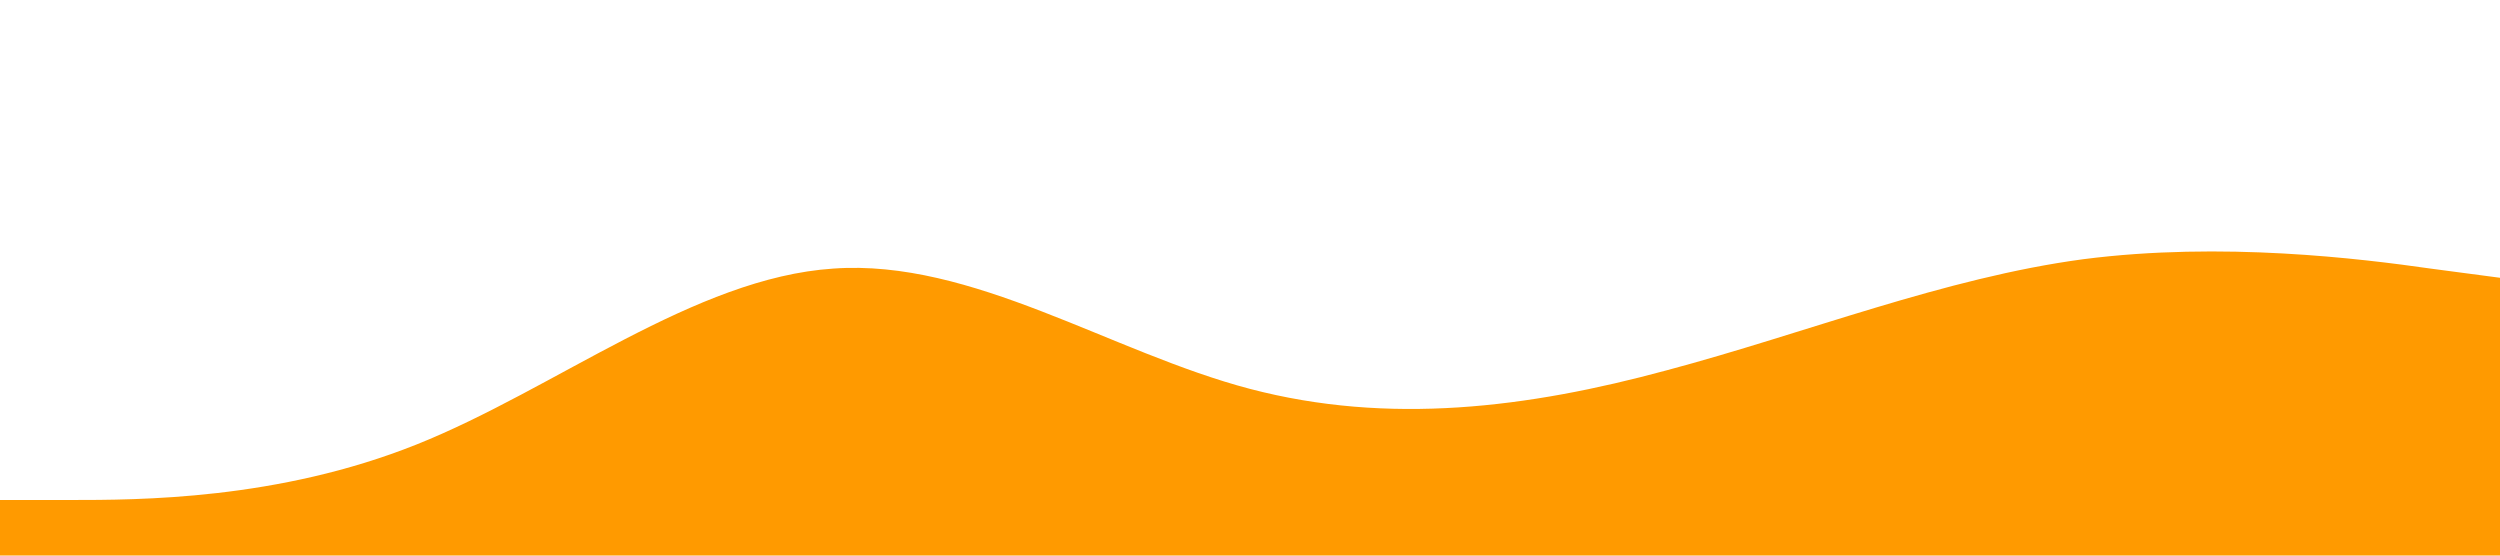
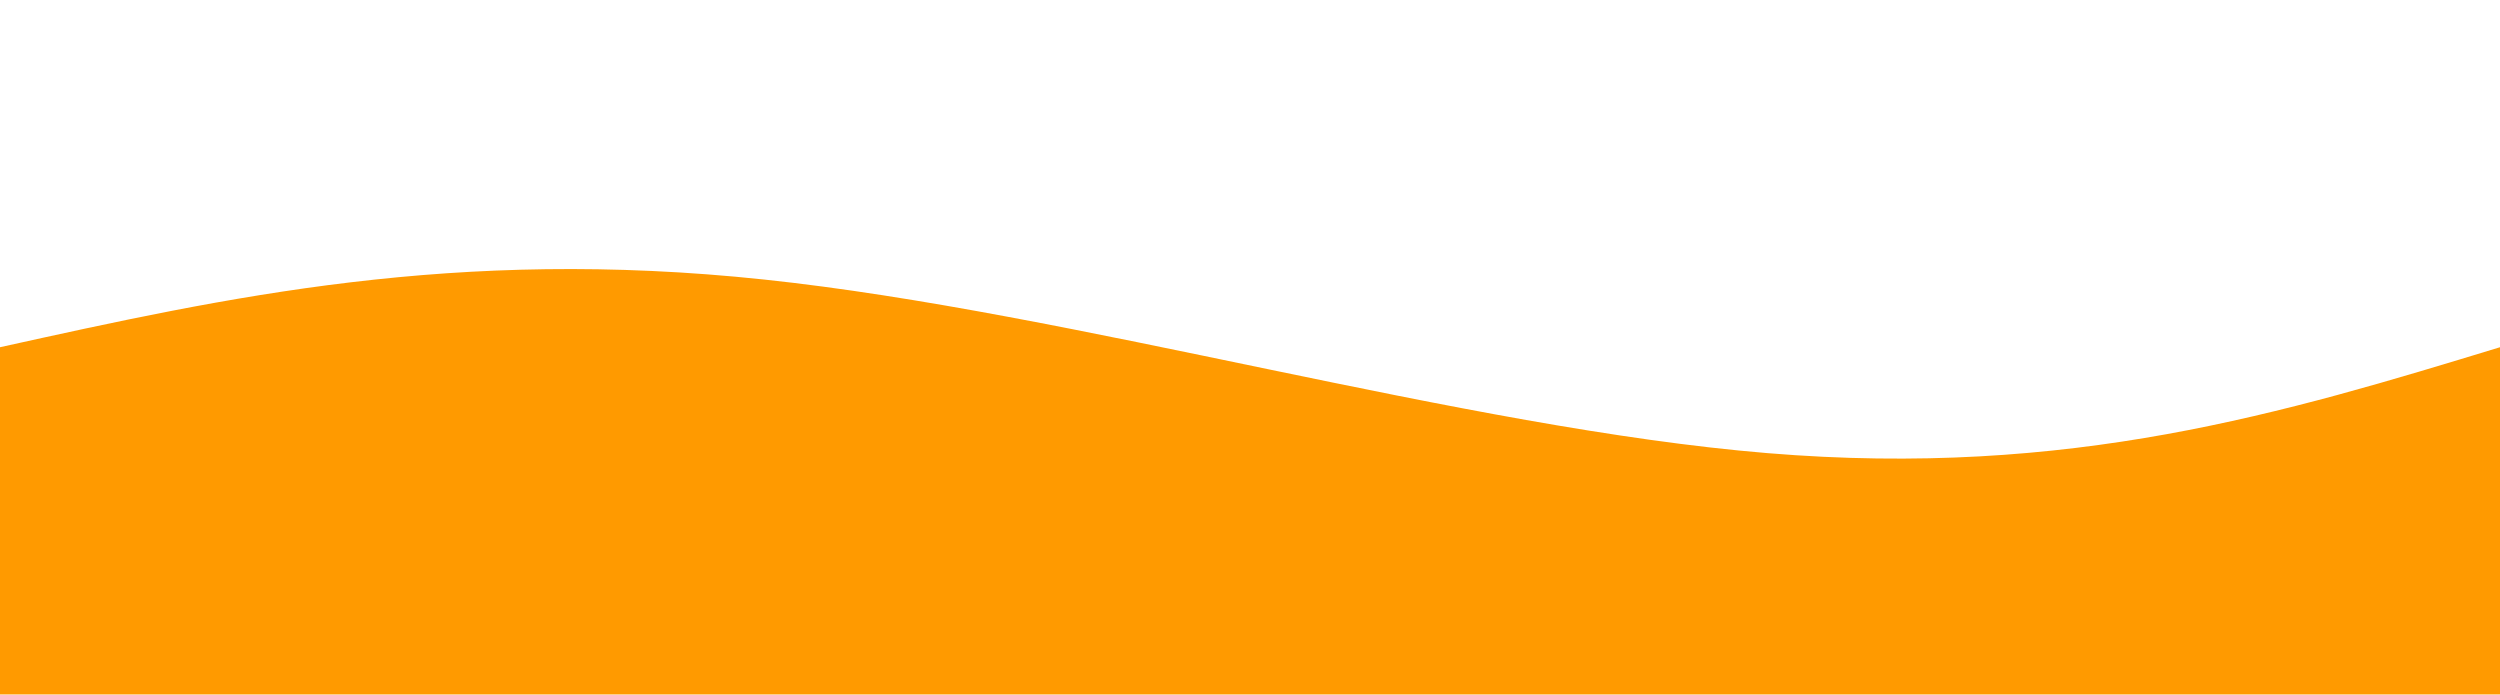
- <svg xmlns="http://www.w3.org/2000/svg" viewBox="0 0 1440 320">
-   <path fill="#FF9A00" fill-opacity="1" d="M0,288L40,288C80,288,160,288,240,256C320,224,400,160,480,154.7C560,149,640,203,720,224C800,245,880,235,960,213.3C1040,192,1120,160,1200,149.3C1280,139,1360,149,1400,154.7L1440,160L1440,320L1400,320C1360,320,1280,320,1200,320C1120,320,1040,320,960,320C880,320,800,320,720,320C640,320,560,320,480,320C400,320,320,320,240,320C160,320,80,320,40,320L0,320Z" />
+ <svg xmlns="http://www.w3.org/2000/svg" width="100%" height="100%" id="svg" viewBox="0 0 1440 400" class="transition duration-300 ease-in-out delay-150">
+   <style>
+           .path-0{
+             animation:pathAnim-0 4s;
+             animation-timing-function: linear;
+             animation-iteration-count: infinite;
+           }
+           @keyframes pathAnim-0{
+             0%{
+               d: path("M 0,400 C 0,400 0,200 0,200 C 130.933,171.067 261.867,142.133 440,161 C 618.133,179.867 843.467,246.533 1018,261 C 1192.533,275.467 1316.267,237.733 1440,200 C 1440,200 1440,400 1440,400 Z");
+             }
+             25%{
+               d: path("M 0,400 C 0,400 0,200 0,200 C 147.067,163.733 294.133,127.467 442,135 C 589.867,142.533 738.533,193.867 905,212 C 1071.467,230.133 1255.733,215.067 1440,200 C 1440,200 1440,400 1440,400 Z");
+             }
+             50%{
+               d: path("M 0,400 C 0,400 0,200 0,200 C 205.467,170.267 410.933,140.533 556,157 C 701.067,173.467 785.733,236.133 923,251 C 1060.267,265.867 1250.133,232.933 1440,200 C 1440,200 1440,400 1440,400 Z");
+             }
+             75%{
+               d: path("M 0,400 C 0,400 0,200 0,200 C 156.267,198.133 312.533,196.267 480,213 C 647.467,229.733 826.133,265.067 988,266 C 1149.867,266.933 1294.933,233.467 1440,200 C 1440,200 1440,400 1440,400 Z");
+             }
+             100%{
+               d: path("M 0,400 C 0,400 0,200 0,200 C 130.933,171.067 261.867,142.133 440,161 C 618.133,179.867 843.467,246.533 1018,261 C 1192.533,275.467 1316.267,237.733 1440,200 C 1440,200 1440,400 1440,400 Z");
+             }
+           }</style>
+   <path d="M 0,400 C 0,400 0,200 0,200 C 130.933,171.067 261.867,142.133 440,161 C 618.133,179.867 843.467,246.533 1018,261 C 1192.533,275.467 1316.267,237.733 1440,200 C 1440,200 1440,400 1440,400 Z" stroke="none" stroke-width="0" fill="#FF9A00" class="transition-all duration-300 ease-in-out delay-150 path-0" />
</svg>
